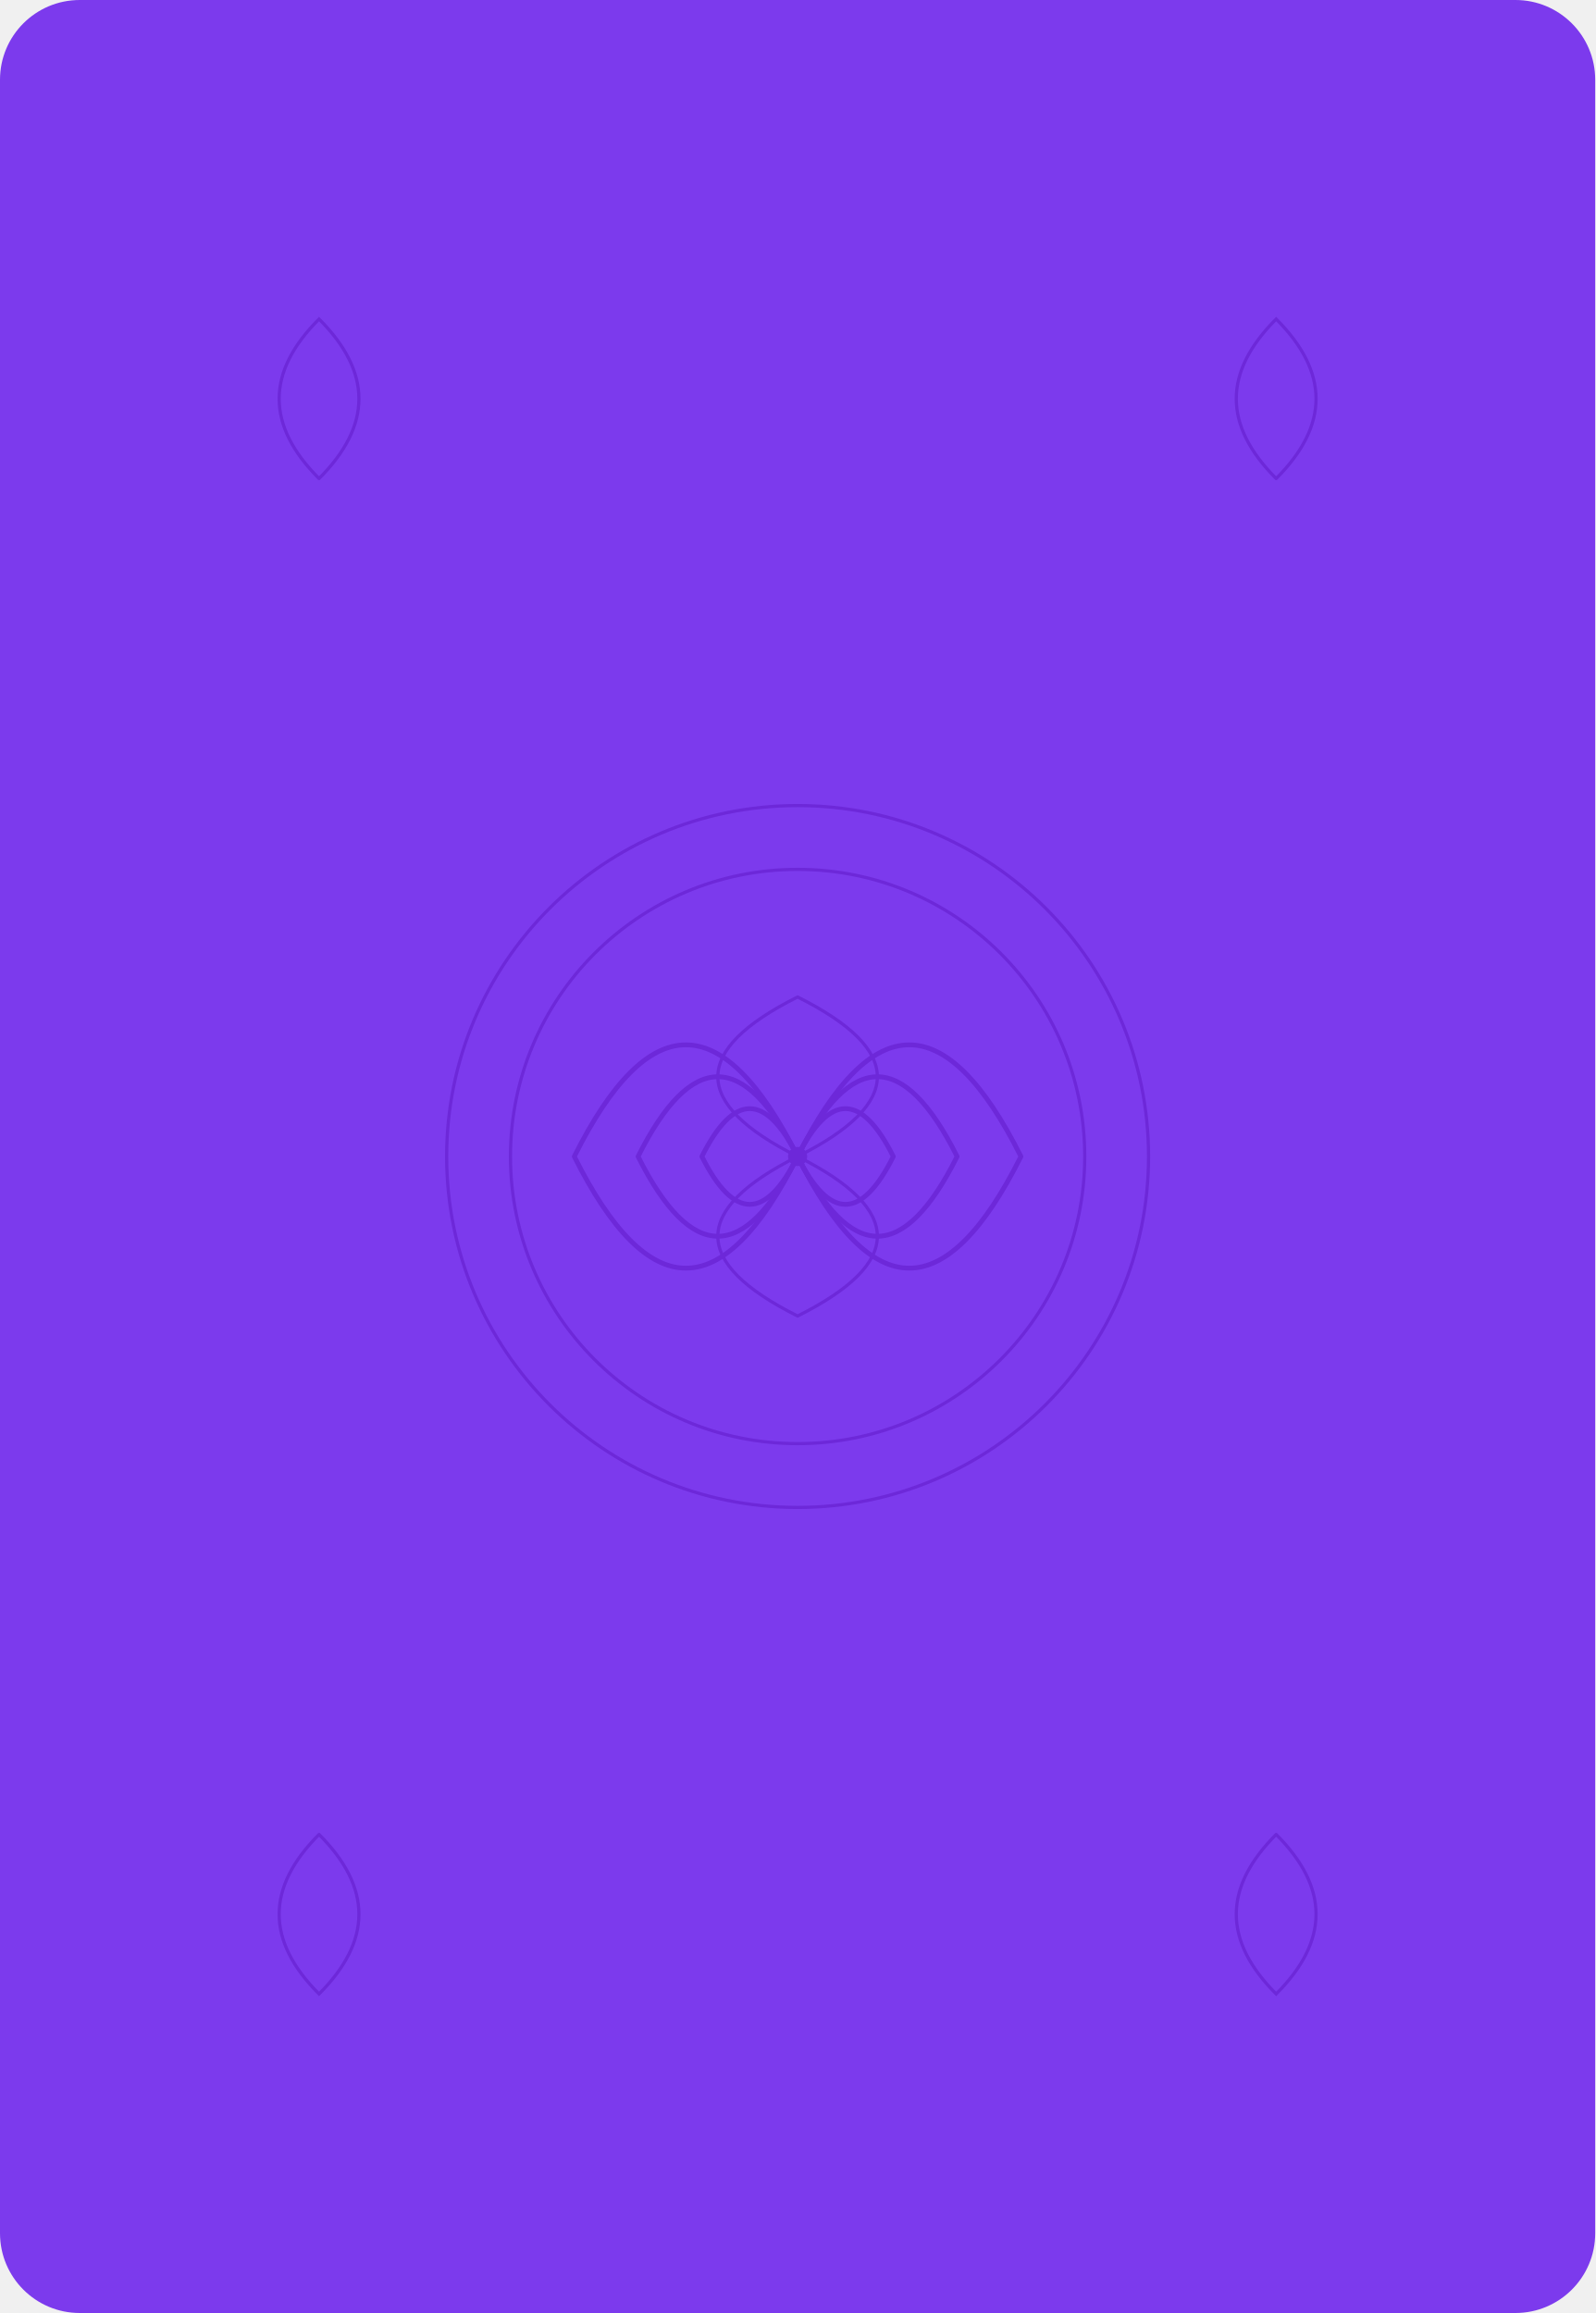
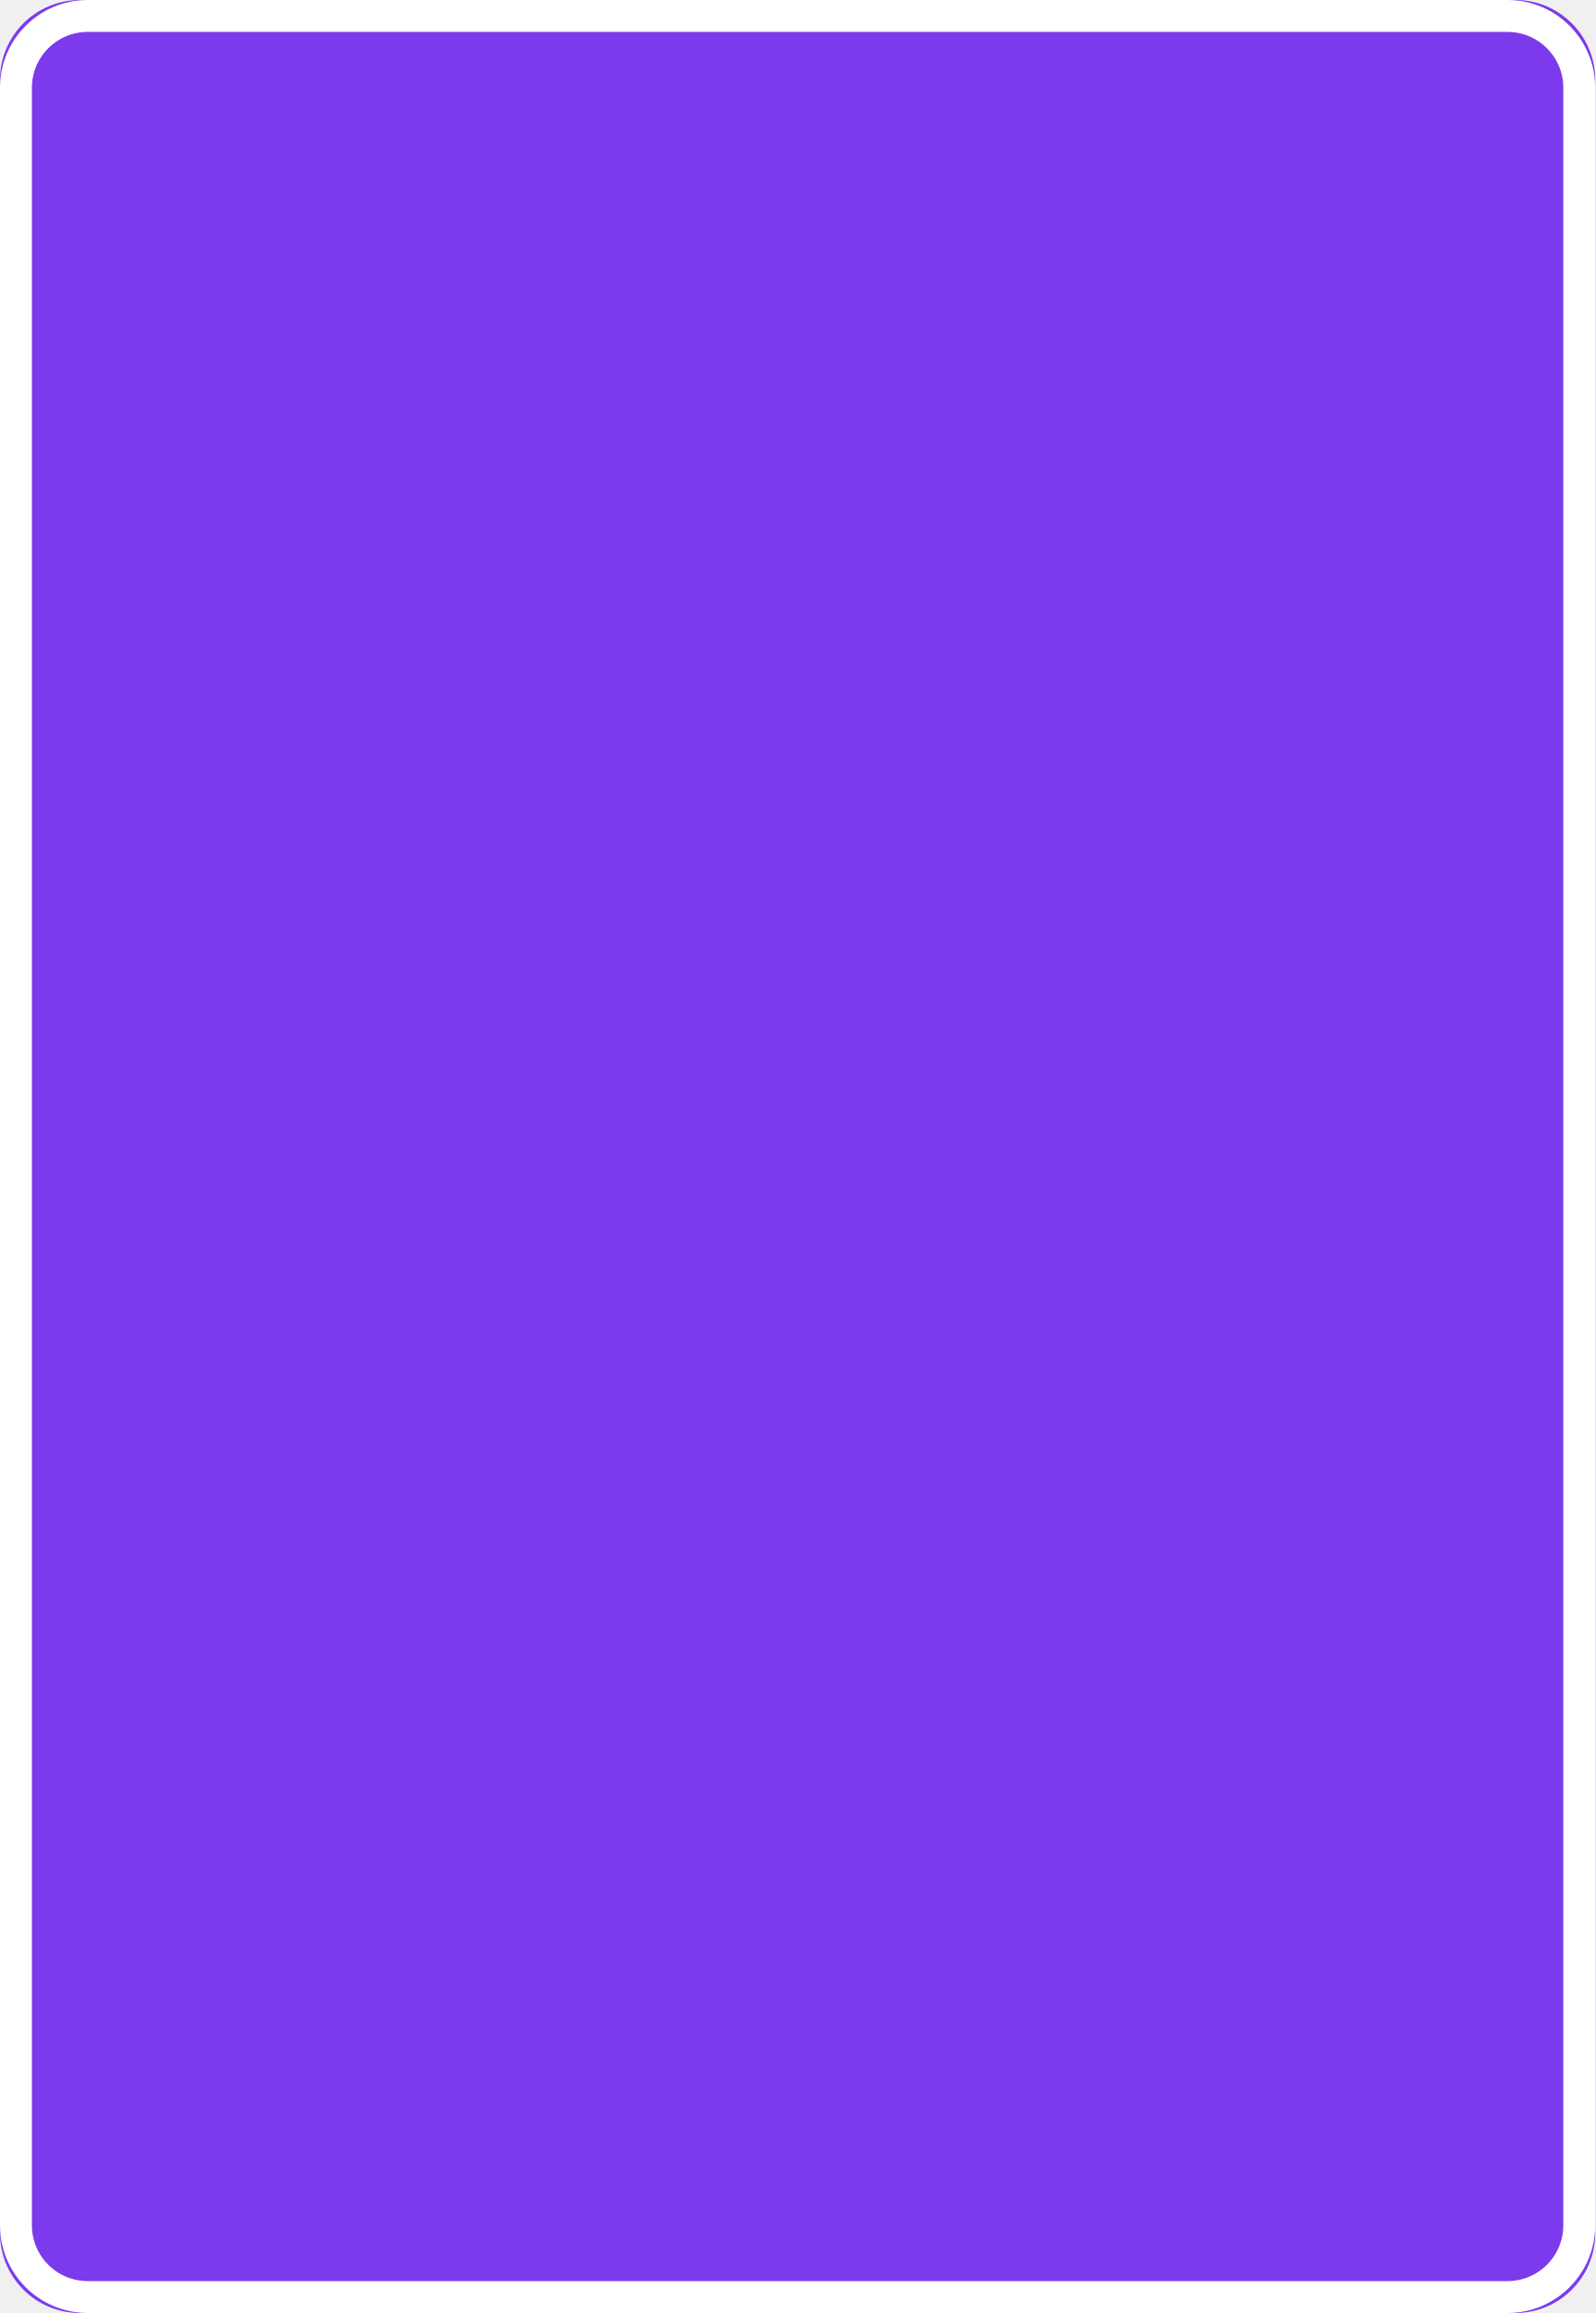
<svg xmlns="http://www.w3.org/2000/svg" width="1000" height="1450" viewBox="0 0 1000 1450">
  <defs>
    <style>
      .card-bg { fill: #7c3aed; }
+       .card-border { fill: none; stroke: #FFFFFF; stroke-width: 20; stroke-linecap: round; stroke-linejoin: round; }
      .pattern { fill: #6d28d9; stroke: #6d28d9; }
      .pattern-stroke { fill: none; stroke: #6d28d9; stroke-width: 3; stroke-linecap: round; stroke-linejoin: round; }
      .pattern-thin { fill: none; stroke: #6d28d9; stroke-width: 2; stroke-linecap: round; }
      .pattern-thick { fill: none; stroke: #6d28d9; stroke-width: 4; stroke-linecap: round; }
      .pattern-fill { fill: #6d28d9; }
    </style>
  </defs>
  <rect class="card-bg" width="1000" height="1450" rx="50" ry="50" />
-   <g id="pattern">
-     <g transform="translate(500,725)">
-       <path class="pattern-stroke" d="M0,0 Q-30,-60 -60,0 Q-30,60 0,0 Q30,-60 60,0 Q30,60 0,0" />
-       <path class="pattern-stroke" d="M0,0 Q-50,-100 -100,0 Q-50,100 0,0 Q50,-100 100,0 Q50,100 0,0" />
-       <path class="pattern-stroke" d="M0,0 Q-70,-140 -140,0 Q-70,140 0,0 Q70,-140 140,0 Q70,140 0,0" />
-       <path class="pattern-thin" d="M0,0 Q-100,-50 0,-100 Q100,-50 0,0 Q-100,50 0,100 Q100,50 0,0" />
-       <circle class="pattern-thin" cx="0" cy="0" r="180" />
-       <circle class="pattern-thin" cx="0" cy="0" r="220" />
-     </g>
-     <path class="pattern-thin" d="M200,300 Q150,250 200,200 Q250,250 200,300" />
-     <path class="pattern-thin" d="M800,300 Q850,250 800,200 Q750,250 800,300" />
-     <path class="pattern-thin" d="M200,1150 Q150,1200 200,1250 Q250,1200 200,1150" />
-     <path class="pattern-thin" d="M800,1150 Q850,1200 800,1250 Q750,1200 800,1150" />
-     <circle class="pattern-fill" cx="500" cy="725" r="6" />
+   <rect class="card-border" x="10" y="10" width="980" height="1430" rx="45" ry="45" />
+   <g id="pattern" transform="translate(15, 15) scale(0.97, 0.97)">
+     
  </g>
</svg>
